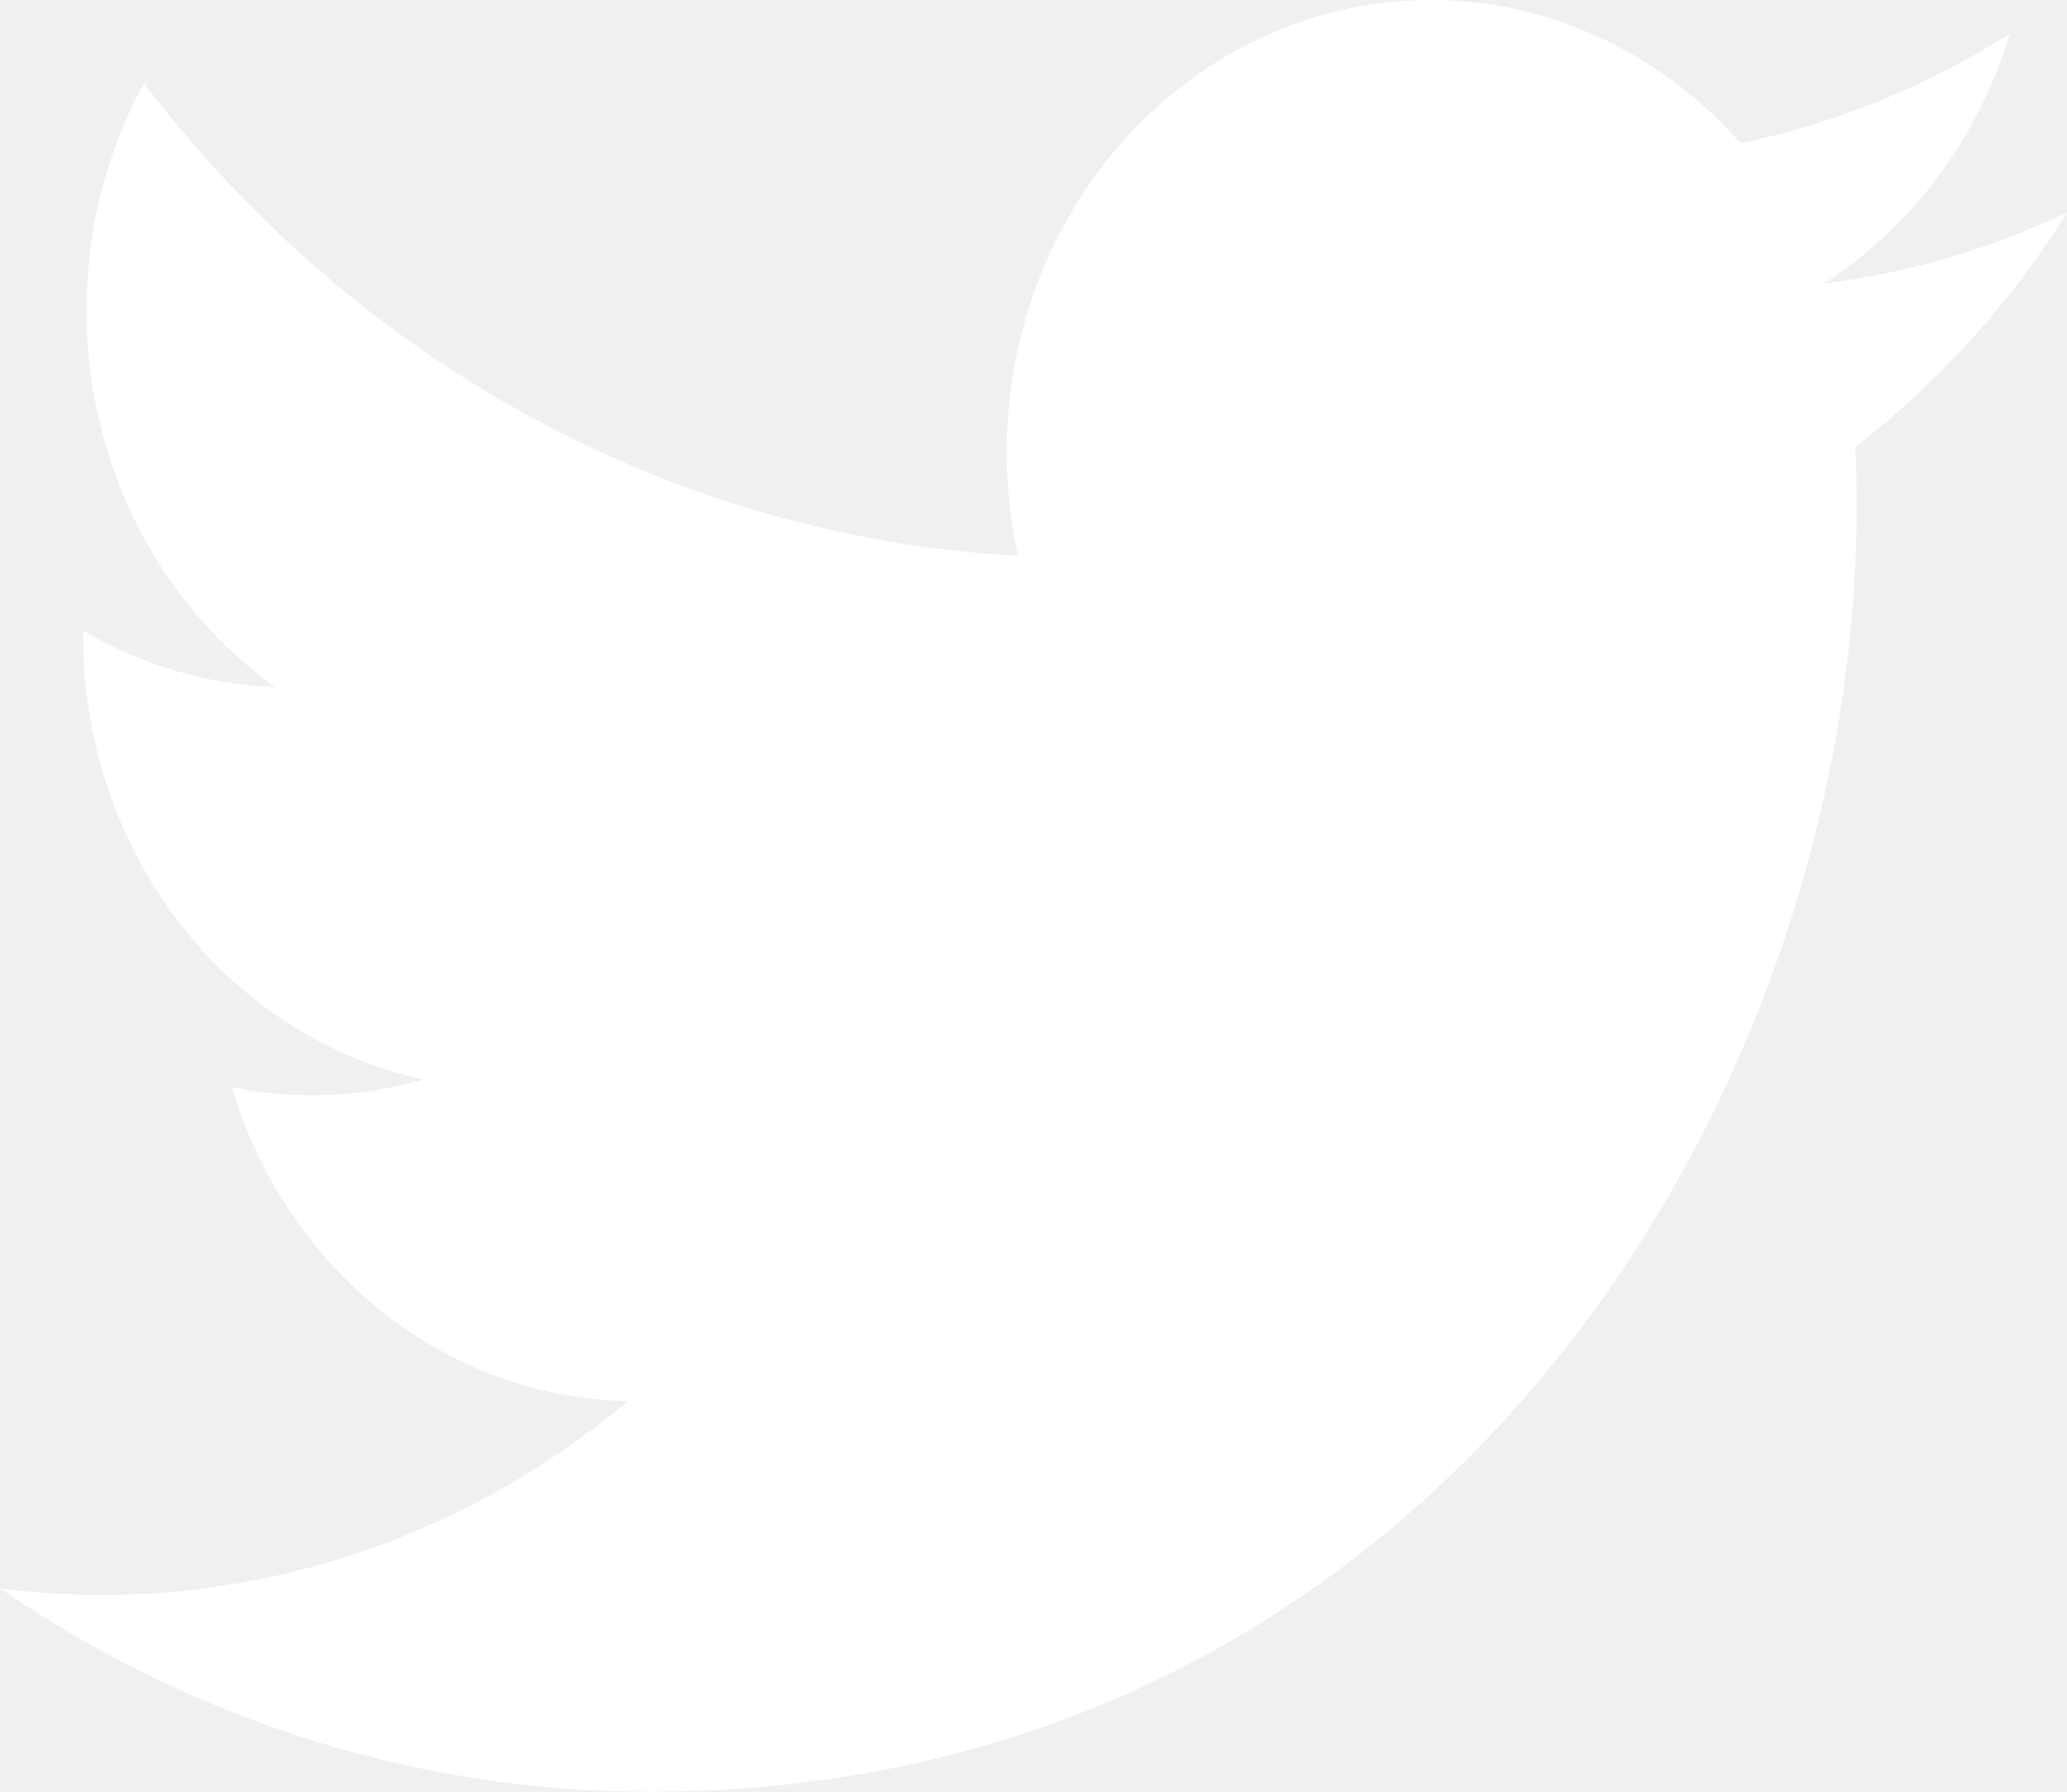
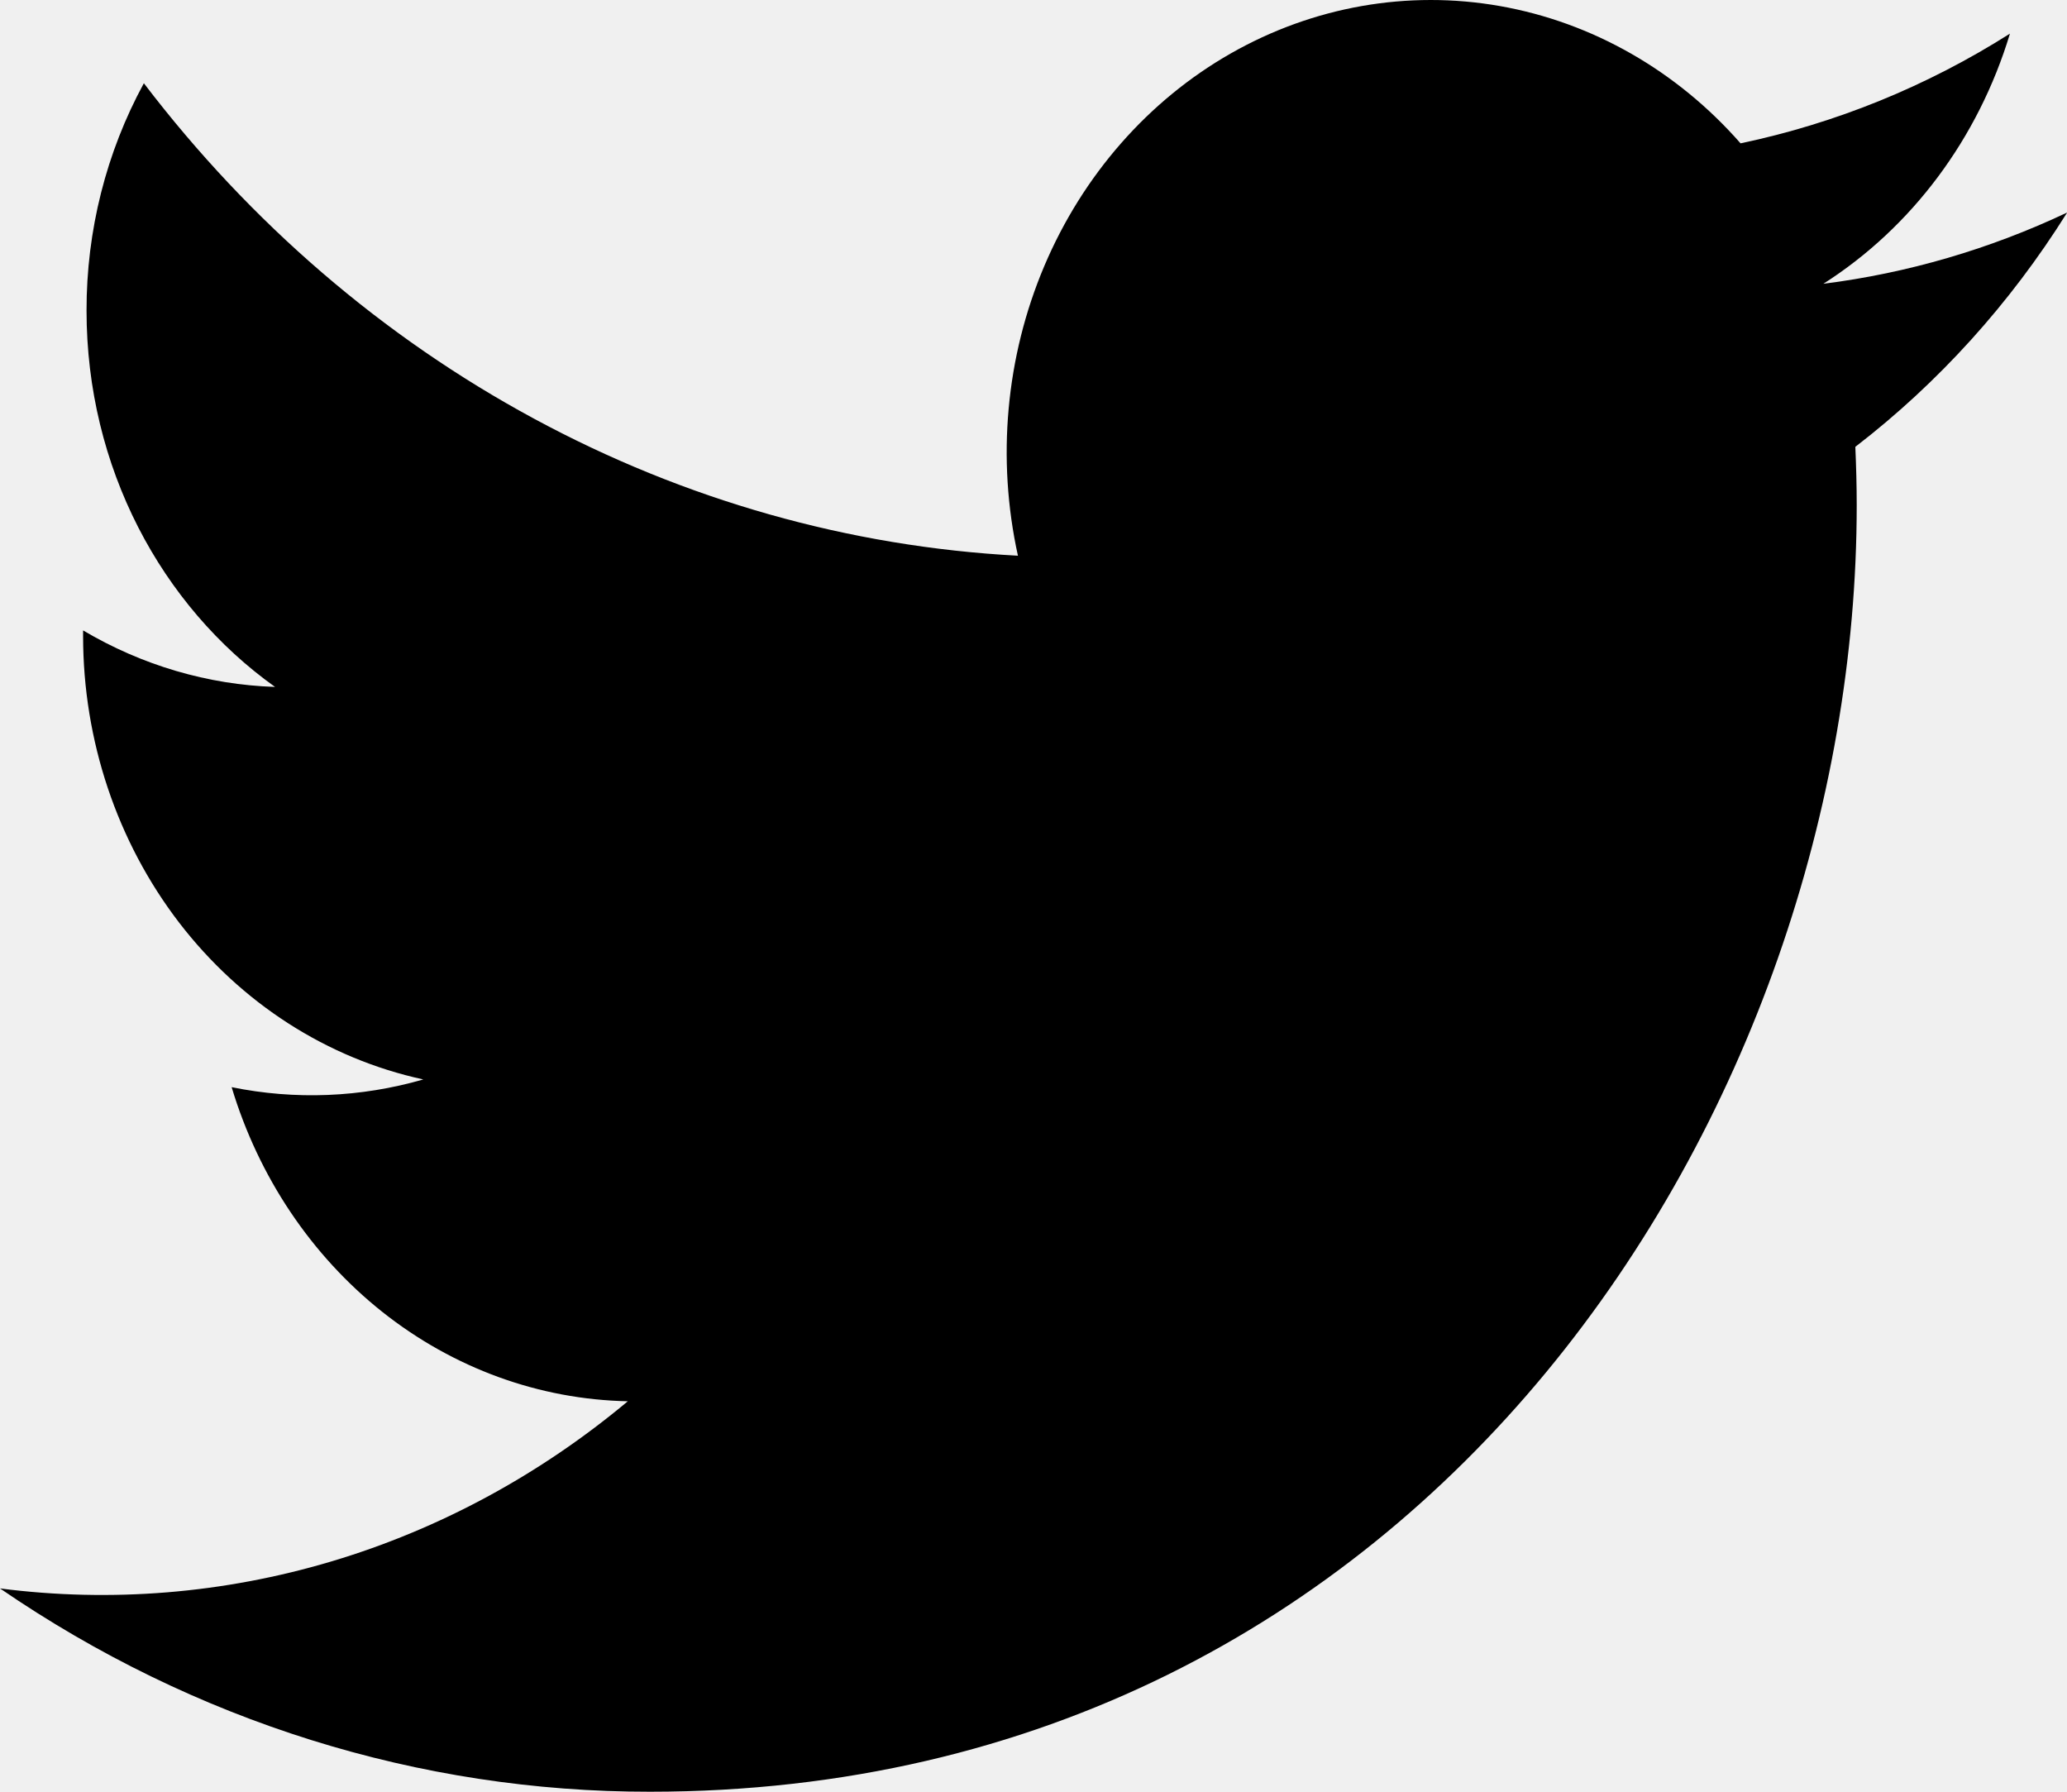
<svg xmlns="http://www.w3.org/2000/svg" width="15" height="13" viewBox="0 0 15 13" fill="none">
-   <path d="M14.999 1.543C14.438 1.808 13.842 1.982 13.232 2.059C13.875 1.649 14.356 1.004 14.586 0.244C13.982 0.627 13.321 0.895 12.631 1.04C12.168 0.512 11.554 0.162 10.885 0.044C10.216 -0.074 9.529 0.047 8.931 0.388C8.333 0.729 7.857 1.272 7.578 1.931C7.299 2.59 7.232 3.328 7.387 4.032C6.164 3.967 4.967 3.628 3.874 3.037C2.781 2.447 1.817 1.618 1.044 0.604C0.771 1.105 0.627 1.674 0.628 2.254C0.628 3.391 1.171 4.396 1.996 4.984C1.508 4.968 1.03 4.827 0.603 4.574V4.615C0.603 5.372 0.849 6.106 1.299 6.693C1.749 7.279 2.375 7.681 3.072 7.832C2.618 7.963 2.142 7.982 1.681 7.888C1.877 8.54 2.26 9.11 2.775 9.519C3.291 9.928 3.913 10.154 4.556 10.167C3.917 10.701 3.186 11.096 2.405 11.329C1.623 11.562 0.806 11.629 0 11.525C1.407 12.49 3.044 13.002 4.717 13C10.378 13 13.474 8.001 13.474 3.666C13.474 3.525 13.47 3.382 13.464 3.242C14.067 2.778 14.587 2.203 15 1.544L14.999 1.543Z" fill="white" />
+   <path d="M14.999 1.543C14.438 1.808 13.842 1.982 13.232 2.059C13.875 1.649 14.356 1.004 14.586 0.244C13.982 0.627 13.321 0.895 12.631 1.04C12.168 0.512 11.554 0.162 10.885 0.044C10.216 -0.074 9.529 0.047 8.931 0.388C8.333 0.729 7.857 1.272 7.578 1.931C7.299 2.59 7.232 3.328 7.387 4.032C6.164 3.967 4.967 3.628 3.874 3.037C2.781 2.447 1.817 1.618 1.044 0.604C0.771 1.105 0.627 1.674 0.628 2.254C0.628 3.391 1.171 4.396 1.996 4.984C1.508 4.968 1.03 4.827 0.603 4.574V4.615C0.603 5.372 0.849 6.106 1.299 6.693C1.749 7.279 2.375 7.681 3.072 7.832C2.618 7.963 2.142 7.982 1.681 7.888C1.877 8.54 2.26 9.11 2.775 9.519C3.291 9.928 3.913 10.154 4.556 10.167C3.917 10.701 3.186 11.096 2.405 11.329C1.623 11.562 0.806 11.629 0 11.525C1.407 12.49 3.044 13.002 4.717 13C10.378 13 13.474 8.001 13.474 3.666C13.474 3.525 13.47 3.382 13.464 3.242C14.067 2.778 14.587 2.203 15 1.544L14.999 1.543Z" fill="currentColor" />
</svg>
